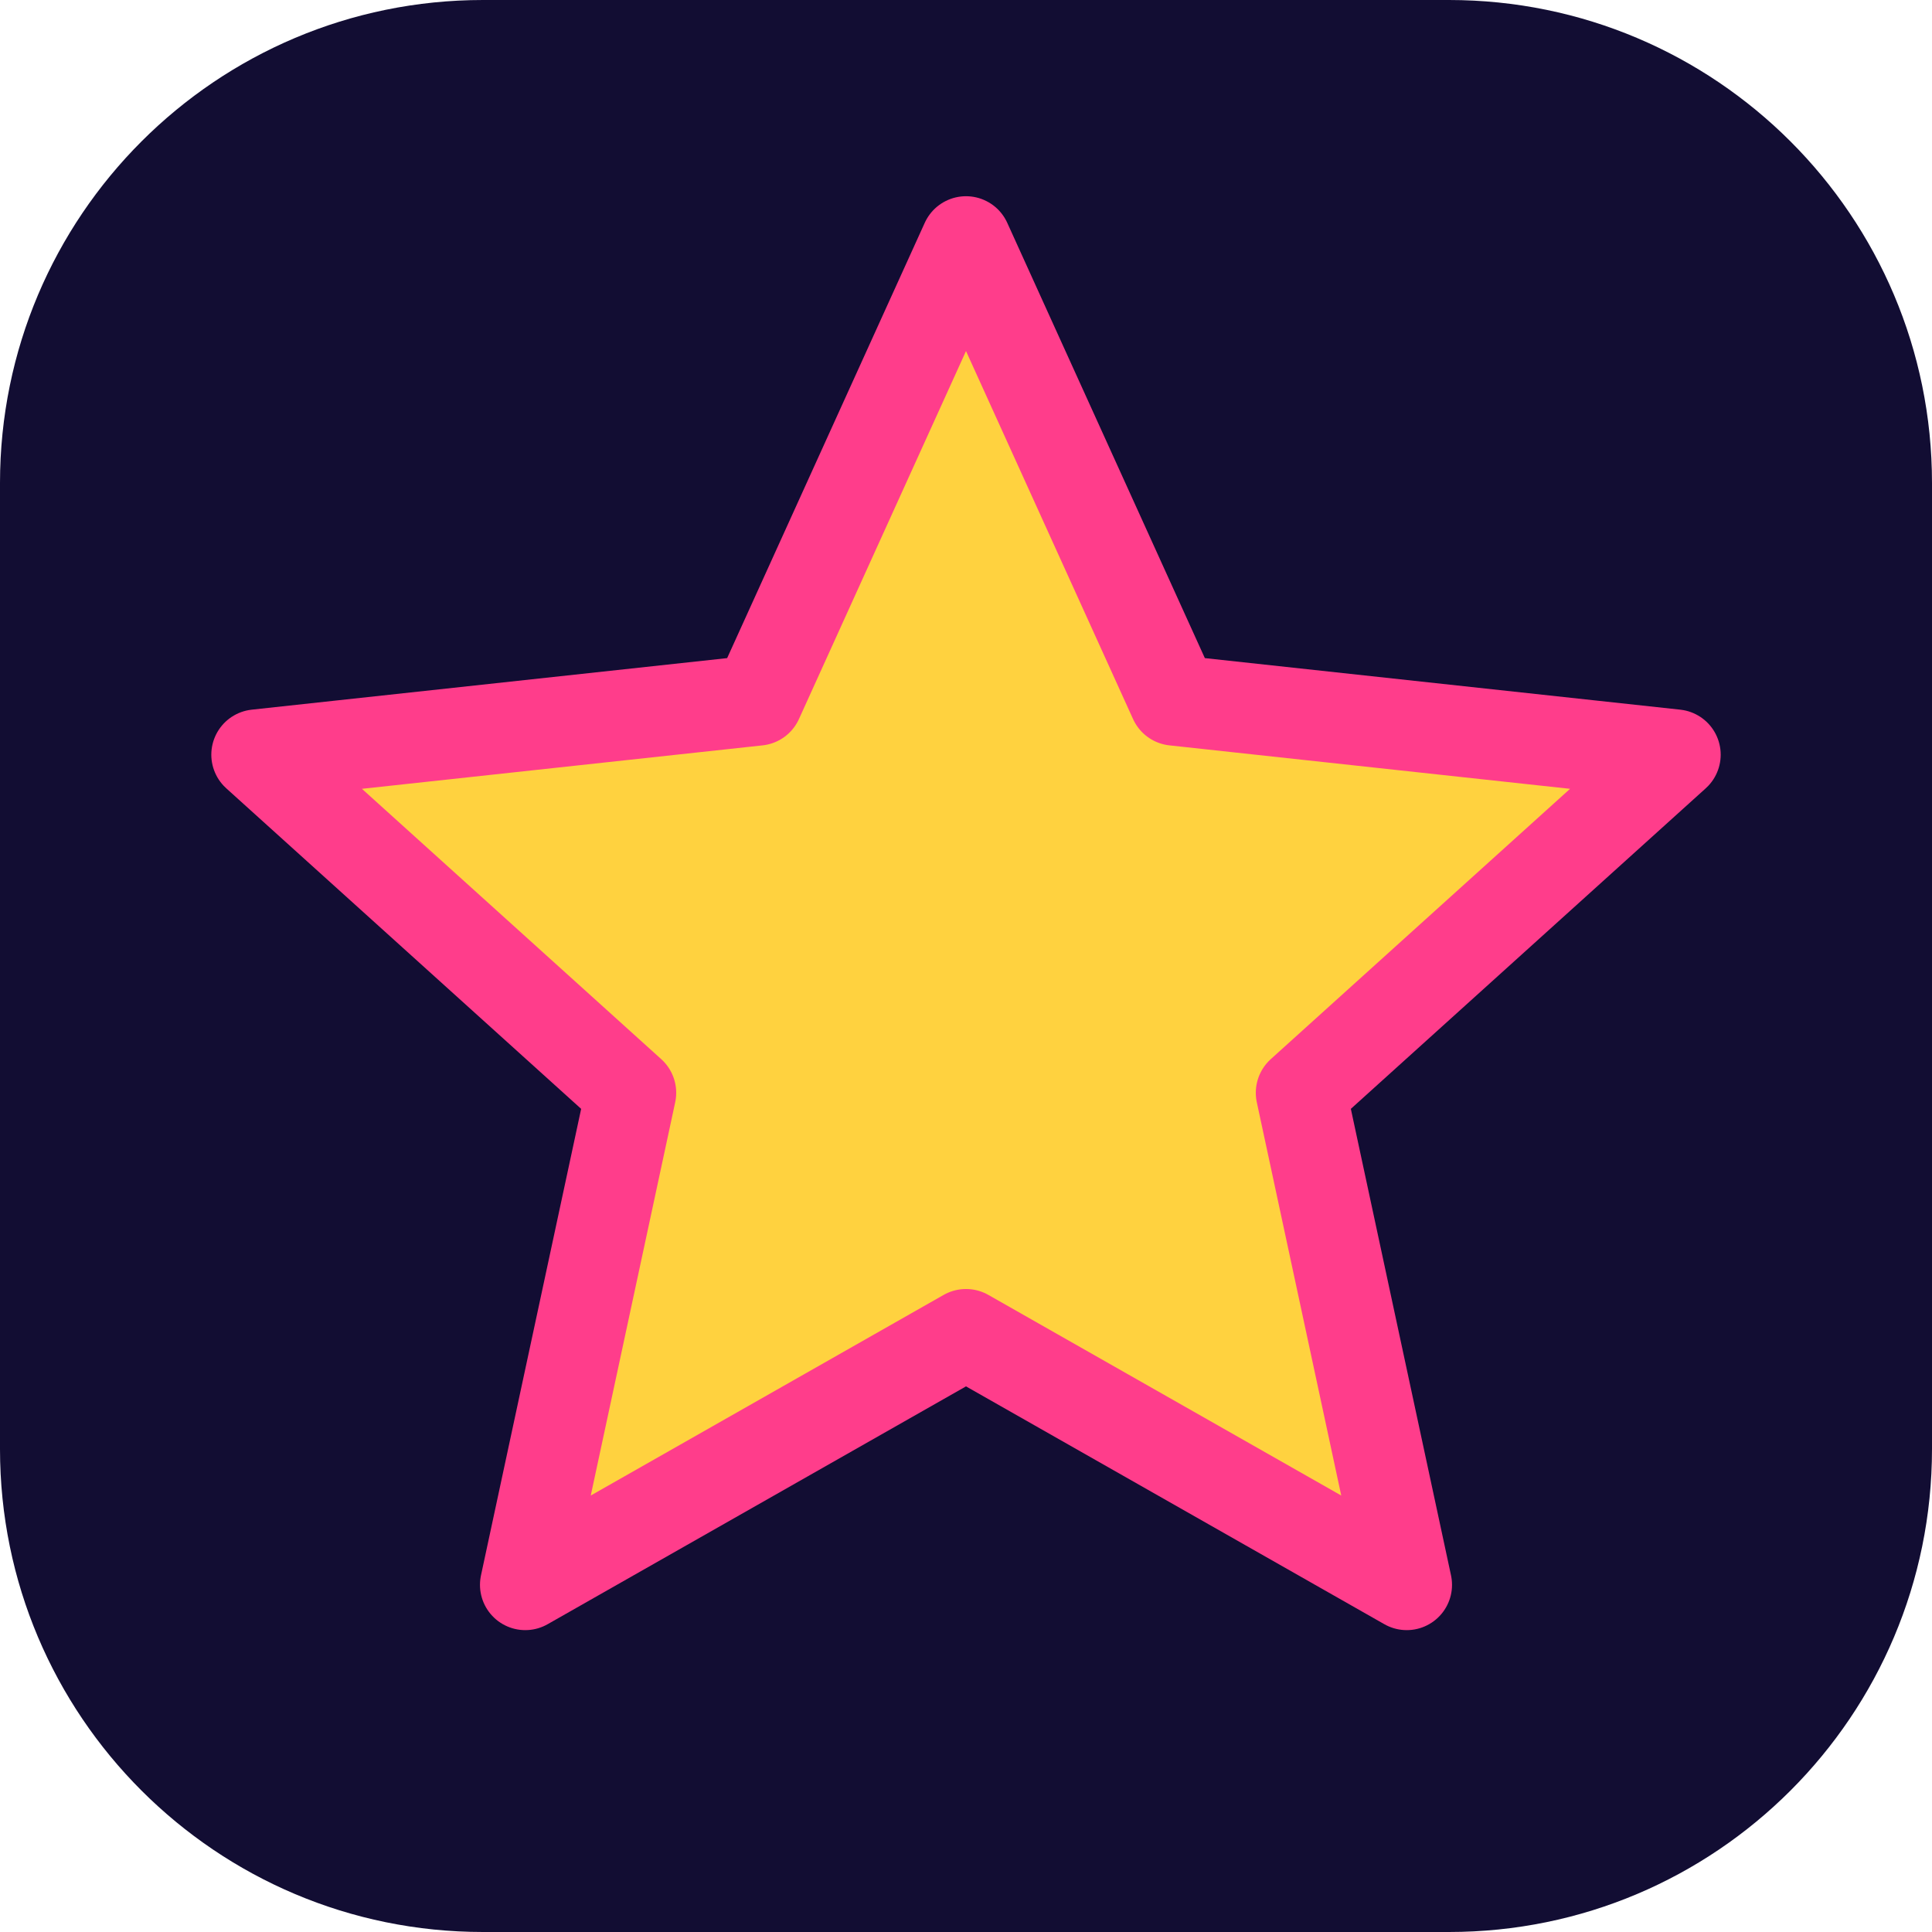
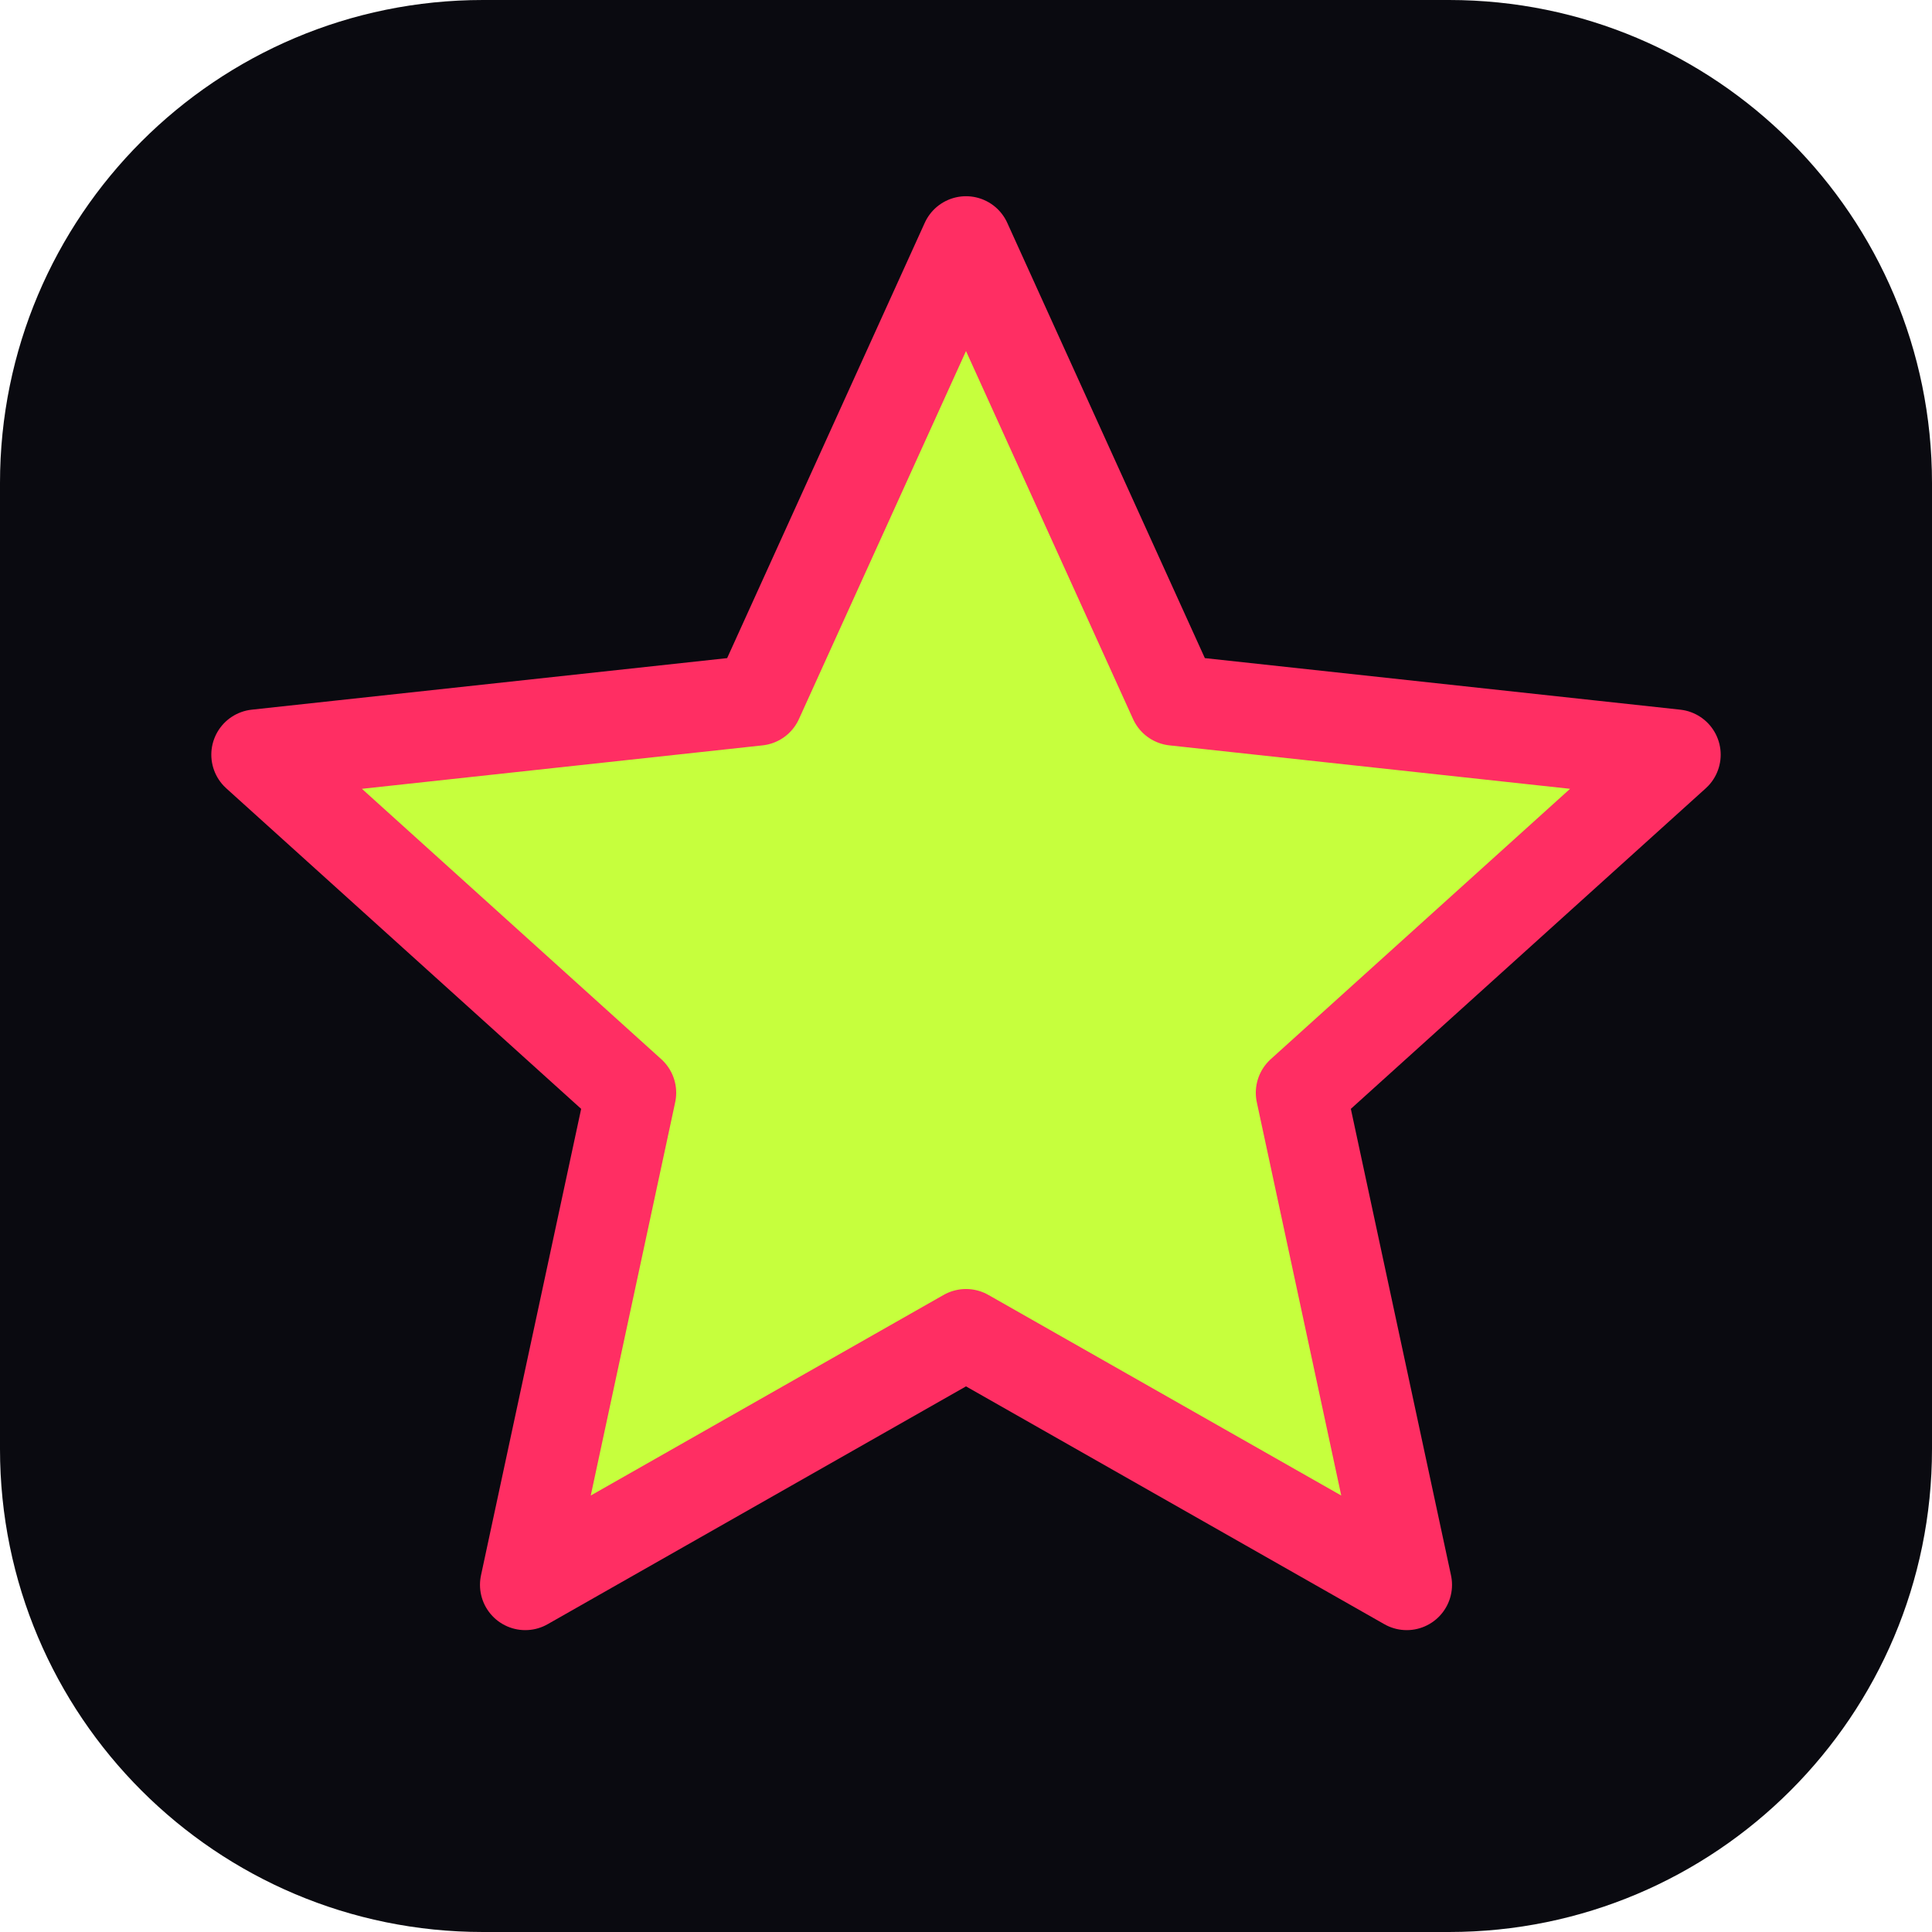
<svg xmlns="http://www.w3.org/2000/svg" viewBox="0 0 64 64">
-   <rect width="64" height="64" rx="16" fill="#120d33" />
-   <path d="M32 8l6.9 15.2 16.6 1.8-12.4 11.2 3.5 16.3L32 44.2 17.4 52.5l3.5-16.3L8.5 25l16.6-1.8z" fill="#ffd23f" stroke="#ff3d8b" stroke-width="3" stroke-linejoin="round" />
+   <rect width="64" height="64" rx="16" fill="#0a0a10" />
+   <path d="M32 8l6.9 15.2 16.6 1.8-12.4 11.2 3.5 16.3L32 44.2 17.4 52.5l3.5-16.3L8.5 25l16.6-1.8z" fill="#c6ff3d" stroke="#ff2e63" stroke-width="3" stroke-linejoin="round" />
</svg>
